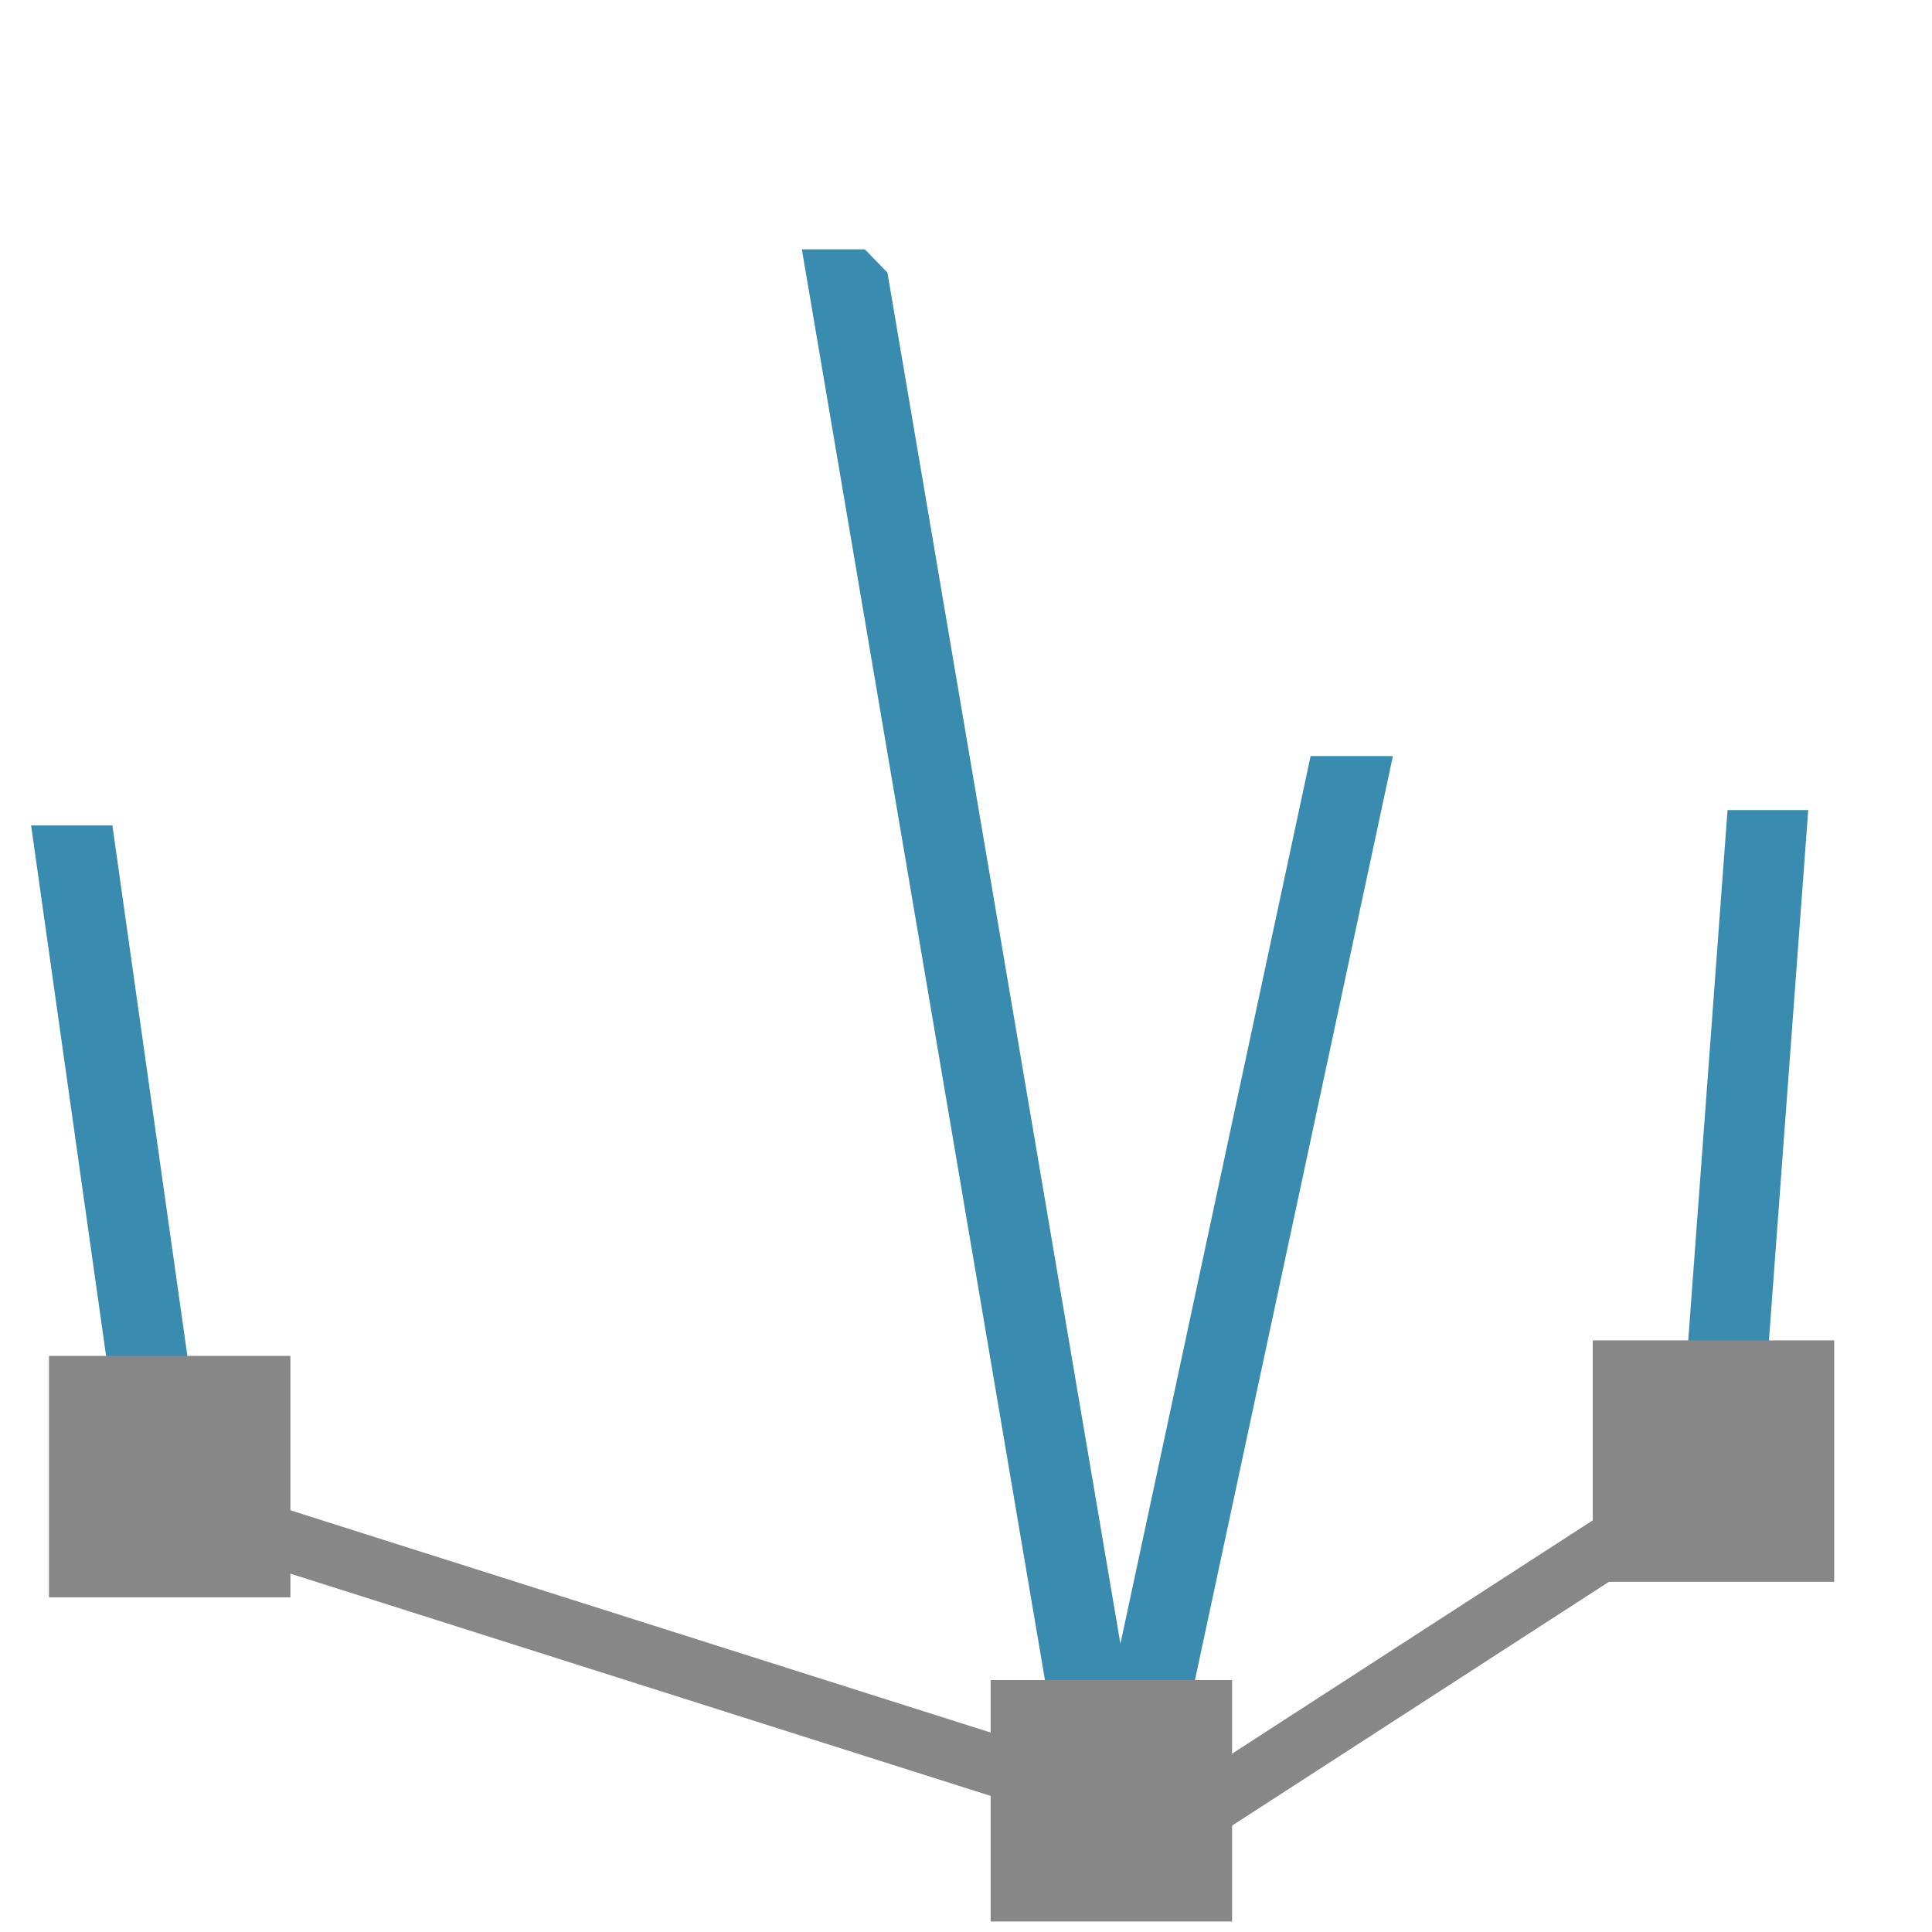
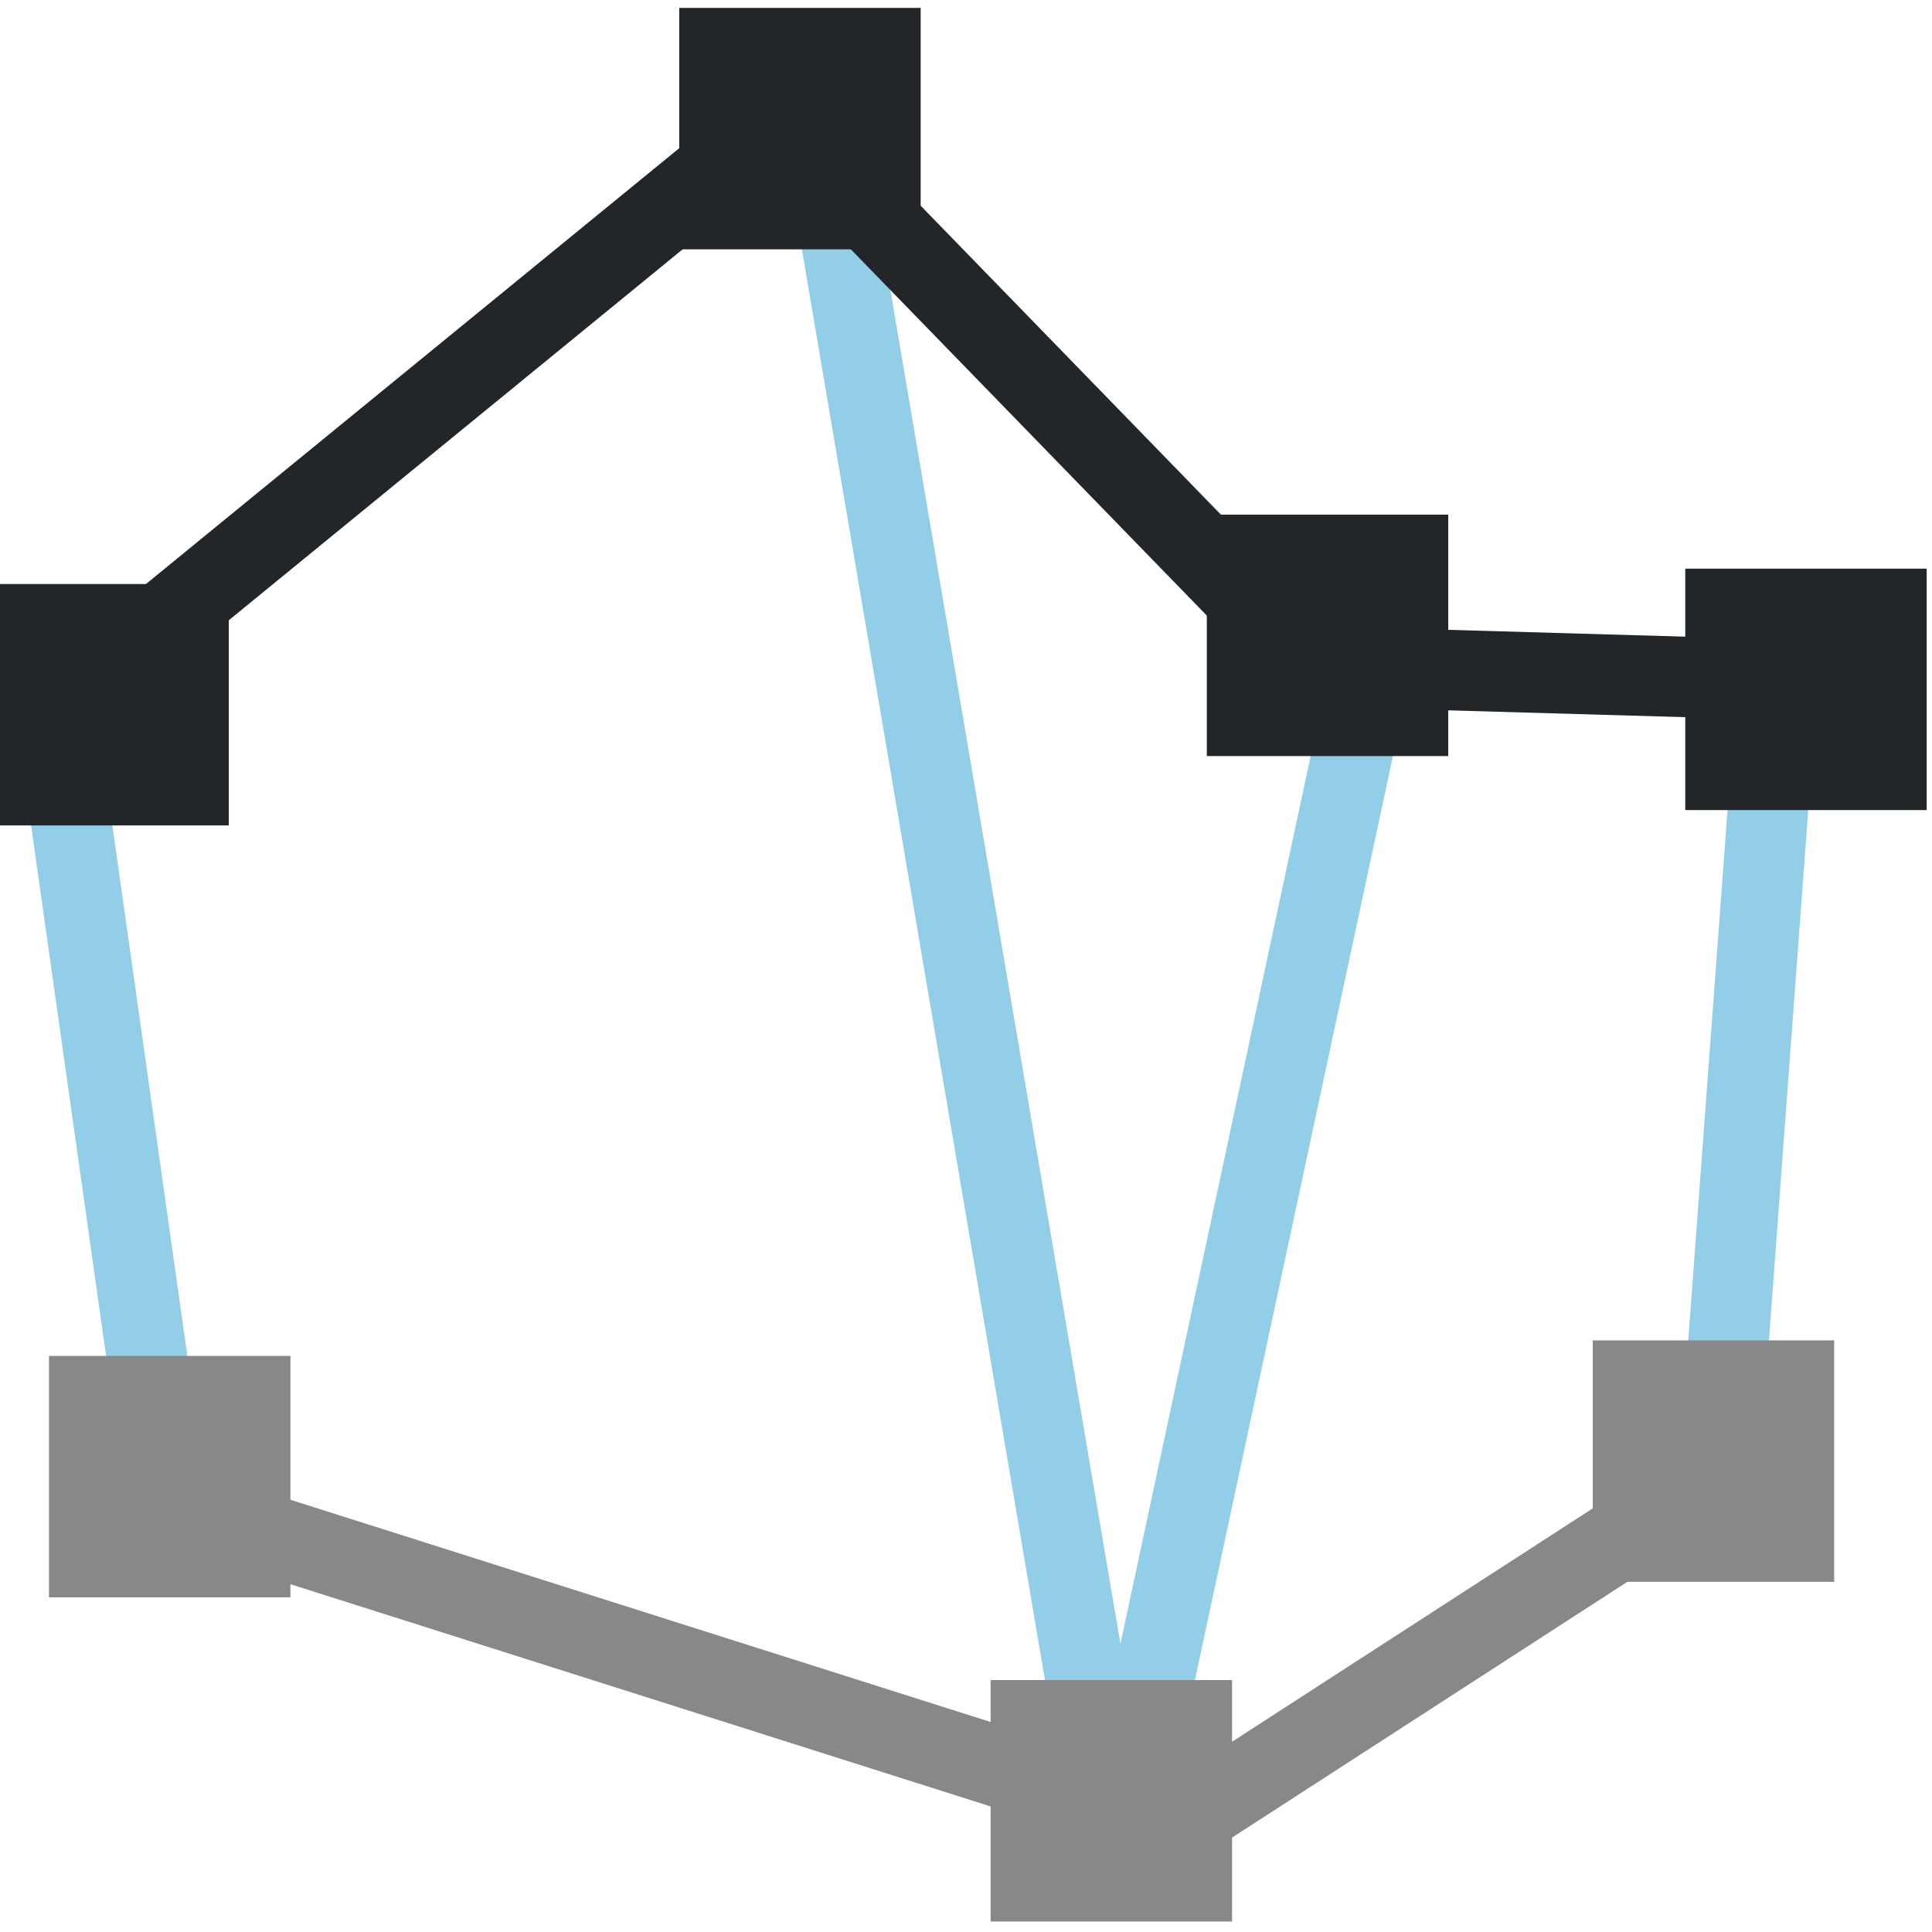
- <svg xmlns="http://www.w3.org/2000/svg" xmlns:ns1="http://www.openswatchbook.org/uri/2009/osb" xmlns:xlink="http://www.w3.org/1999/xlink" width="48" height="48" viewBox="0 0 12.7 12.7" version="1.1" id="svg8">
+ <svg xmlns="http://www.w3.org/2000/svg" width="48" height="48" viewBox="0 0 12.7 12.7" version="1.1" id="svg8">
+   <style id="current-color-scheme">
+ 	  .ColorScheme-Text { color:#232629; }
+       .ColorScheme-Highlight { color:#93cee9; }</style>
  <defs id="defs2">
-     <linearGradient id="linearGradient1913" ns1:paint="solid">
-       <stop style="stop-color:#000000;stop-opacity:1;" offset="0" id="stop1911" />
-     </linearGradient>
-     <linearGradient id="linearGradient1907" ns1:paint="solid">
-       <stop style="stop-color:#000000;stop-opacity:1;" offset="0" id="stop1905" />
-     </linearGradient>
-     <linearGradient id="linearGradient1901" ns1:paint="solid">
-       <stop style="stop-color:#000000;stop-opacity:1;" offset="0" id="stop1899" />
-     </linearGradient>
-     <linearGradient id="linearGradient1895" ns1:paint="solid">
-       <stop style="stop-color:#000000;stop-opacity:1;" offset="0" id="stop1893" />
-     </linearGradient>
-     <linearGradient id="linearGradient1785" ns1:paint="solid">
-       <stop style="stop-color:#000000;stop-opacity:1;" offset="0" id="stop1783" />
-     </linearGradient>
-     <linearGradient id="linearGradient1777" ns1:paint="solid">
-       <stop style="stop-color:#000000;stop-opacity:1;" offset="0" id="stop1775" />
-     </linearGradient>
-     <linearGradient id="linearGradient972" ns1:paint="solid">
-       <stop style="stop-color:#000000;stop-opacity:1;" offset="0" id="stop970" />
-     </linearGradient>
-     <linearGradient id="linearGradient942" ns1:paint="solid">
-       <stop style="stop-color:#000000;stop-opacity:1;" offset="0" id="stop940" />
-     </linearGradient>
-     <linearGradient id="linearGradient934" ns1:paint="solid">
-       <stop style="stop-color:#000000;stop-opacity:1;" offset="0" id="stop932" />
-     </linearGradient>
-     <linearGradient id="linearGradient864" ns1:paint="solid">
-       <stop style="stop-color:#000000;stop-opacity:1;" offset="0" id="stop862" />
-     </linearGradient>
-     <linearGradient id="linearGradient1258" ns1:paint="solid">
-       <stop style="stop-color:#000000;stop-opacity:1;" offset="0" id="stop1256" />
-     </linearGradient>
-     <linearGradient id="linearGradient1250" ns1:paint="solid">
-       <stop style="stop-color:#000000;stop-opacity:1;" offset="0" id="stop1248" />
-     </linearGradient>
-     <linearGradient id="linearGradient1242" ns1:paint="solid">
-       <stop style="stop-color:#000000;stop-opacity:1;" offset="0" id="stop1240" />
-     </linearGradient>
-     <linearGradient id="linearGradient1215" ns1:paint="solid">
-       <stop style="stop-color:#000000;stop-opacity:1;" offset="0" id="stop1213" />
-     </linearGradient>
-     <linearGradient id="linearGradient1207" ns1:paint="solid">
-       <stop style="stop-color:#000000;stop-opacity:1;" offset="0" id="stop1205" />
-     </linearGradient>
-     <linearGradient id="linearGradient1201" ns1:paint="solid">
-       <stop style="stop-color:#000000;stop-opacity:1;" offset="0" id="stop1199" />
-     </linearGradient>
-     <linearGradient id="linearGradient869" ns1:paint="solid">
-       <stop style="stop-color:#000000;stop-opacity:1;" offset="0" id="stop867" />
-     </linearGradient>
-     <linearGradient id="linearGradient1561" ns1:paint="solid">
-       <stop style="stop-color:#000000;stop-opacity:1;" offset="0" id="stop1559" />
-     </linearGradient>
-     <linearGradient id="linearGradient1553" ns1:paint="solid">
-       <stop style="stop-color:#000000;stop-opacity:1;" offset="0" id="stop1551" />
-     </linearGradient>
-     <linearGradient id="linearGradient1526" ns1:paint="solid">
-       <stop style="stop-color:#000000;stop-opacity:1;" offset="0" id="stop1524" />
-     </linearGradient>
-     <linearGradient id="linearGradient1516" ns1:paint="solid">
-       <stop style="stop-color:#000000;stop-opacity:1;" offset="0" id="stop1514" />
-     </linearGradient>
-     <linearGradient id="linearGradient1510" ns1:paint="solid">
-       <stop style="stop-color:#000000;stop-opacity:1;" offset="0" id="stop1508" />
-     </linearGradient>
-     <linearGradient id="linearGradient866" ns1:paint="solid">
-       <stop style="stop-color:#000000;stop-opacity:1;" offset="0" id="stop864" />
-     </linearGradient>
-     <linearGradient id="linearGradient860" ns1:paint="solid">
-       <stop style="stop-color:#000000;stop-opacity:1;" offset="0" id="stop858" />
-     </linearGradient>
-     <linearGradient id="linearGradient850" ns1:paint="solid">
-       <stop style="stop-color:#000000;stop-opacity:1;" offset="0" id="stop848" />
-     </linearGradient>
-     <linearGradient id="user" ns1:paint="solid">
-       <stop style="stop-color:#3a8bb0;stop-opacity:1;" offset="0" id="stop1582" />
-     </linearGradient>
-     <linearGradient id="second" ns1:paint="solid">
-       <stop style="stop-color:#878787;stop-opacity:1;" offset="0" id="stop1576" />
-     </linearGradient>
-     <linearGradient id="main" ns1:paint="solid">
-       <stop style="stop-color:#ffffff;stop-opacity:1;" offset="0" id="stop1570" />
-     </linearGradient>
-     <linearGradient xlink:href="#user" id="linearGradient930" gradientUnits="userSpaceOnUse" gradientTransform="matrix(0.9594673,0,0,0.9594672,-0.5714503,-10.08287)" x1="4.156" y1="285.004" x2="25.686" y2="285.004" />
-     <linearGradient xlink:href="#user" id="linearGradient932" gradientUnits="userSpaceOnUse" gradientTransform="matrix(0.9594673,0,0,0.9594672,-0.5714503,-10.08287)" x1="4.289" y1="285.004" x2="25.554" y2="285.004" />
-     <linearGradient xlink:href="#main" id="linearGradient1779" x1="0.261" y1="290.468" x2="12.259" y2="290.468" gradientUnits="userSpaceOnUse" />
-     <linearGradient xlink:href="#main" id="linearGradient1787" x1="4.262" y1="285.381" x2="6.038" y2="285.381" gradientUnits="userSpaceOnUse" gradientTransform="matrix(0.893985,0,0,0.8234073,0.6547601,50.16064)" />
-     <linearGradient xlink:href="#main" id="linearGradient1787-0" x1="4.262" y1="285.381" x2="6.038" y2="285.381" gradientUnits="userSpaceOnUse" gradientTransform="matrix(0.893985,0,0,0.8234072,-3.893448,53.94781)" />
-     <linearGradient xlink:href="#second" id="linearGradient1787-0-6" x1="4.262" y1="285.381" x2="6.038" y2="285.381" gradientUnits="userSpaceOnUse" gradientTransform="matrix(0.893985,0,0,0.8234072,-3.48756,59.02138)" />
-     <linearGradient xlink:href="#second" id="linearGradient1787-0-2" x1="4.262" y1="285.381" x2="6.038" y2="285.381" gradientUnits="userSpaceOnUse" gradientTransform="matrix(0.893985,0,0,0.8234072,2.702221,61.15229)" />
-     <linearGradient xlink:href="#second" id="linearGradient1787-0-8" x1="4.262" y1="285.381" x2="6.038" y2="285.381" gradientUnits="userSpaceOnUse" gradientTransform="matrix(0.893985,0,0,0.8234072,6.659622,58.91991)" />
-     <linearGradient xlink:href="#main" id="linearGradient1787-0-20" x1="4.262" y1="285.381" x2="6.038" y2="285.381" gradientUnits="userSpaceOnUse" gradientTransform="matrix(0.893985,0,0,0.8234072,7.268453,53.84632)" />
-     <linearGradient xlink:href="#main" id="linearGradient1787-0-20-7" x1="4.262" y1="285.381" x2="6.038" y2="285.381" gradientUnits="userSpaceOnUse" gradientTransform="matrix(0.893985,0,0,0.8234072,4.122826,53.49115)" />
-     <linearGradient xlink:href="#user" id="linearGradient1915" x1="5.367" y1="288.147" x2="8.738" y2="288.147" gradientUnits="userSpaceOnUse" />
-     <linearGradient gradientTransform="translate(-4.5916,3.247101)" xlink:href="#user" id="linearGradient1915-0" x1="5.367" y1="288.147" x2="8.738" y2="288.147" gradientUnits="userSpaceOnUse" />
-     <linearGradient gradientTransform="translate(6.215149,3.044158)" xlink:href="#user" id="linearGradient1915-1" x1="5.367" y1="288.147" x2="8.738" y2="288.147" gradientUnits="userSpaceOnUse" />
-     <linearGradient gradientTransform="translate(3.576882,2.89195)" xlink:href="#user" id="linearGradient1915-2" x1="5.367" y1="288.147" x2="8.738" y2="288.147" gradientUnits="userSpaceOnUse" />
-     <linearGradient gradientTransform="translate(0.3423276,0.1017612)" xlink:href="#second" id="linearGradient1779-5" x1="0.261" y1="290.468" x2="12.259" y2="290.468" gradientUnits="userSpaceOnUse" />
  </defs>
  <g id="layer1" transform="translate(0,-284.3)">
-     <path style="fill:none;stroke:url(#linearGradient1915-0);stroke-width:0.529;stroke-linecap:butt;stroke-linejoin:miter;stroke-miterlimit:4;stroke-dasharray:none;stroke-opacity:1" d="m 0.381,289.085 0.71,5.023" id="path1885-6" />
-     <path style="fill:none;stroke:url(#linearGradient1915-1);stroke-width:0.529;stroke-linecap:butt;stroke-linejoin:miter;stroke-miterlimit:4;stroke-dasharray:none;stroke-opacity:1" d="m 11.695,288.629 -0.406,5.479" id="path1885-63" />
-     <path style="fill:none;stroke:url(#linearGradient1915-2);stroke-width:0.529;stroke-linecap:butt;stroke-linejoin:miter;stroke-miterlimit:4;stroke-dasharray:none;stroke-opacity:1" d="m 9.056,288.476 -1.674,7.813" id="path1885-61" />
-     <path style="fill:none;stroke:url(#linearGradient1915);stroke-width:0.529;stroke-linecap:butt;stroke-linejoin:miter;stroke-miterlimit:4;stroke-dasharray:none;stroke-opacity:1" d="M 5.479,285.584 7.255,296.036" id="path1885" />
-     <path style="fill:none;stroke:url(#linearGradient1779);stroke-width:0.397;stroke-linecap:butt;stroke-linejoin:miter;stroke-miterlimit:4;stroke-dasharray:none;stroke-opacity:1" d="M 11.815,288.771 8.625,288.679 5.124,285.077 0.406,288.933" id="path1773" />
-     <rect style="fill:url(#linearGradient1787);fill-opacity:1;stroke:none;stroke-width:0.568;stroke-linecap:square;stroke-miterlimit:4;stroke-dasharray:none;stroke-opacity:1;paint-order:markers stroke fill" id="rect1781" width="1.587" height="1.587" x="4.465" y="284.352" />
-     <rect style="fill:url(#linearGradient1787-0);fill-opacity:1;stroke:none;stroke-width:0.568;stroke-linecap:square;stroke-miterlimit:4;stroke-dasharray:none;stroke-opacity:1;paint-order:markers stroke fill" id="rect1781-3" width="1.587" height="1.587" x="-0.083" y="288.139" />
-     <rect style="fill:url(#linearGradient1787-0-6);fill-opacity:1.0;stroke:none;stroke-width:0.568;stroke-linecap:square;stroke-miterlimit:4;stroke-dasharray:none;stroke-opacity:1;paint-order:markers stroke fill" id="rect1781-3-6" width="1.587" height="1.587" x="0.322" y="293.213" />
-     <rect style="fill:url(#linearGradient1787-0-2);fill-opacity:1.0;stroke:none;stroke-width:0.568;stroke-linecap:square;stroke-miterlimit:4;stroke-dasharray:none;stroke-opacity:1;paint-order:markers stroke fill" id="rect1781-3-1" width="1.587" height="1.587" x="6.512" y="295.344" />
-     <rect style="fill:url(#linearGradient1787-0-8);fill-opacity:1.0;stroke:none;stroke-width:0.568;stroke-linecap:square;stroke-miterlimit:4;stroke-dasharray:none;stroke-opacity:1;paint-order:markers stroke fill" id="rect1781-3-9" width="1.587" height="1.587" x="10.47" y="293.111" />
-     <rect style="fill:url(#linearGradient1787-0-20);fill-opacity:1;stroke:none;stroke-width:0.568;stroke-linecap:square;stroke-miterlimit:4;stroke-dasharray:none;stroke-opacity:1;paint-order:markers stroke fill" id="rect1781-3-3" width="1.587" height="1.587" x="11.078" y="288.038" />
-     <rect style="fill:url(#linearGradient1787-0-20-7);fill-opacity:1;stroke:none;stroke-width:0.568;stroke-linecap:square;stroke-miterlimit:4;stroke-dasharray:none;stroke-opacity:1;paint-order:markers stroke fill" id="rect1781-3-3-9" width="1.587" height="1.587" x="7.933" y="287.683" />
-     <path style="fill:none;stroke:url(#linearGradient1779-5);stroke-width:0.397;stroke-linecap:butt;stroke-linejoin:miter;stroke-miterlimit:4;stroke-dasharray:none;stroke-opacity:1" d="m 1.357,294.261 6.393,2.029 3.45,-2.232" id="path1773-4" />
+     <g id="g929" style="stroke:currentColor;stroke-opacity:1" class="ColorScheme-Highlight">
+       <path style="fill:none;stroke-width:0.529;stroke-miterlimit:4;stroke-dasharray:none" d="m 0.381,289.085 0.71,5.023" id="path1885-6" />
+       <path style="fill:none;stroke-width:0.529;stroke-miterlimit:4;stroke-dasharray:none" d="m 11.695,288.629 -0.406,5.479" id="path1885-63" />
+       <path style="fill:none;stroke-width:0.529;stroke-miterlimit:4;stroke-dasharray:none" d="m 9.056,288.476 -1.674,7.813" id="path1885-61" />
+       <path style="fill:none;stroke-width:0.529;stroke-miterlimit:4;stroke-dasharray:none" d="M 5.479,285.584 7.255,296.036" id="path1885" />
+     </g>
+     <g id="g923" style="fill:currentColor;fill-opacity:1;stroke:currentColor;stroke-opacity:1" class="ColorScheme-Text">
+       <path style="fill:none;fill-opacity:1;stroke-width:0.529;stroke-miterlimit:4;stroke-dasharray:none" d="M 11.815,288.771 8.625,288.679 5.124,285.077 0.406,288.933" id="path1773" />
+       <rect style="fill-opacity:1;paint-order:markers stroke fill;stroke:none" id="rect1781" width="1.587" height="1.587" x="4.465" y="284.352" />
+       <rect style="fill-opacity:1;paint-order:markers stroke fill;stroke:none" id="rect1781-3" width="1.587" height="1.587" x="-0.083" y="288.139" />
+       <rect style="fill-opacity:1;paint-order:markers stroke fill;stroke:none" id="rect1781-3-3" width="1.587" height="1.587" x="11.078" y="288.038" />
+       <rect style="fill-opacity:1;paint-order:markers stroke fill;stroke:none" id="rect1781-3-3-9" width="1.587" height="1.587" x="7.933" y="287.683" />
+     </g>
+     <g id="g935" style="stroke:#888888;stroke-opacity:1;fill:#888888;fill-opacity:1">
+       <rect style="fill-opacity:1;stroke:none;stroke-width:0.568;stroke-linecap:square;stroke-miterlimit:4;stroke-dasharray:none;stroke-opacity:1;paint-order:markers stroke fill" id="rect1781-3-6" width="1.587" height="1.587" x="0.322" y="293.213" />
+       <rect style="fill-opacity:1;stroke:none;stroke-width:0.568;stroke-linecap:square;stroke-miterlimit:4;stroke-dasharray:none;stroke-opacity:1;paint-order:markers stroke fill" id="rect1781-3-1" width="1.587" height="1.587" x="6.512" y="295.344" />
+       <rect style="fill-opacity:1;stroke:none;stroke-width:0.568;stroke-linecap:square;stroke-miterlimit:4;stroke-dasharray:none;stroke-opacity:1;paint-order:markers stroke fill" id="rect1781-3-9" width="1.587" height="1.587" x="10.47" y="293.111" />
+       <path style="fill:none;fill-opacity:1;stroke-width:0.529;stroke-miterlimit:4;stroke-dasharray:none" d="m 1.357,294.261 6.393,2.029 3.45,-2.232" id="path1773-4" />
+     </g>
  </g>
</svg>
